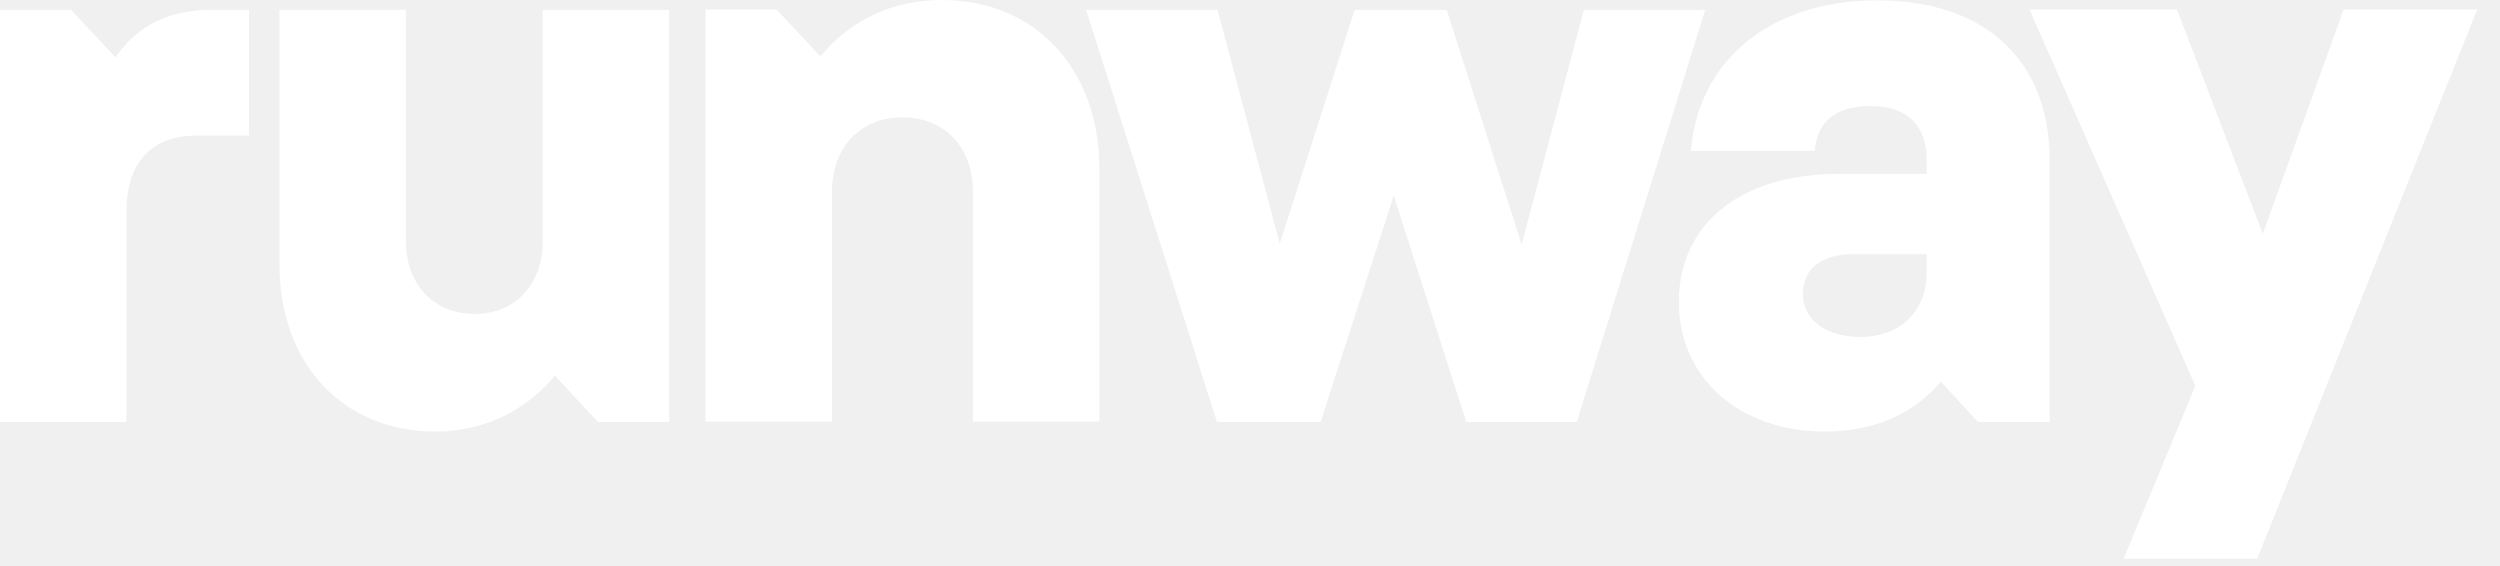
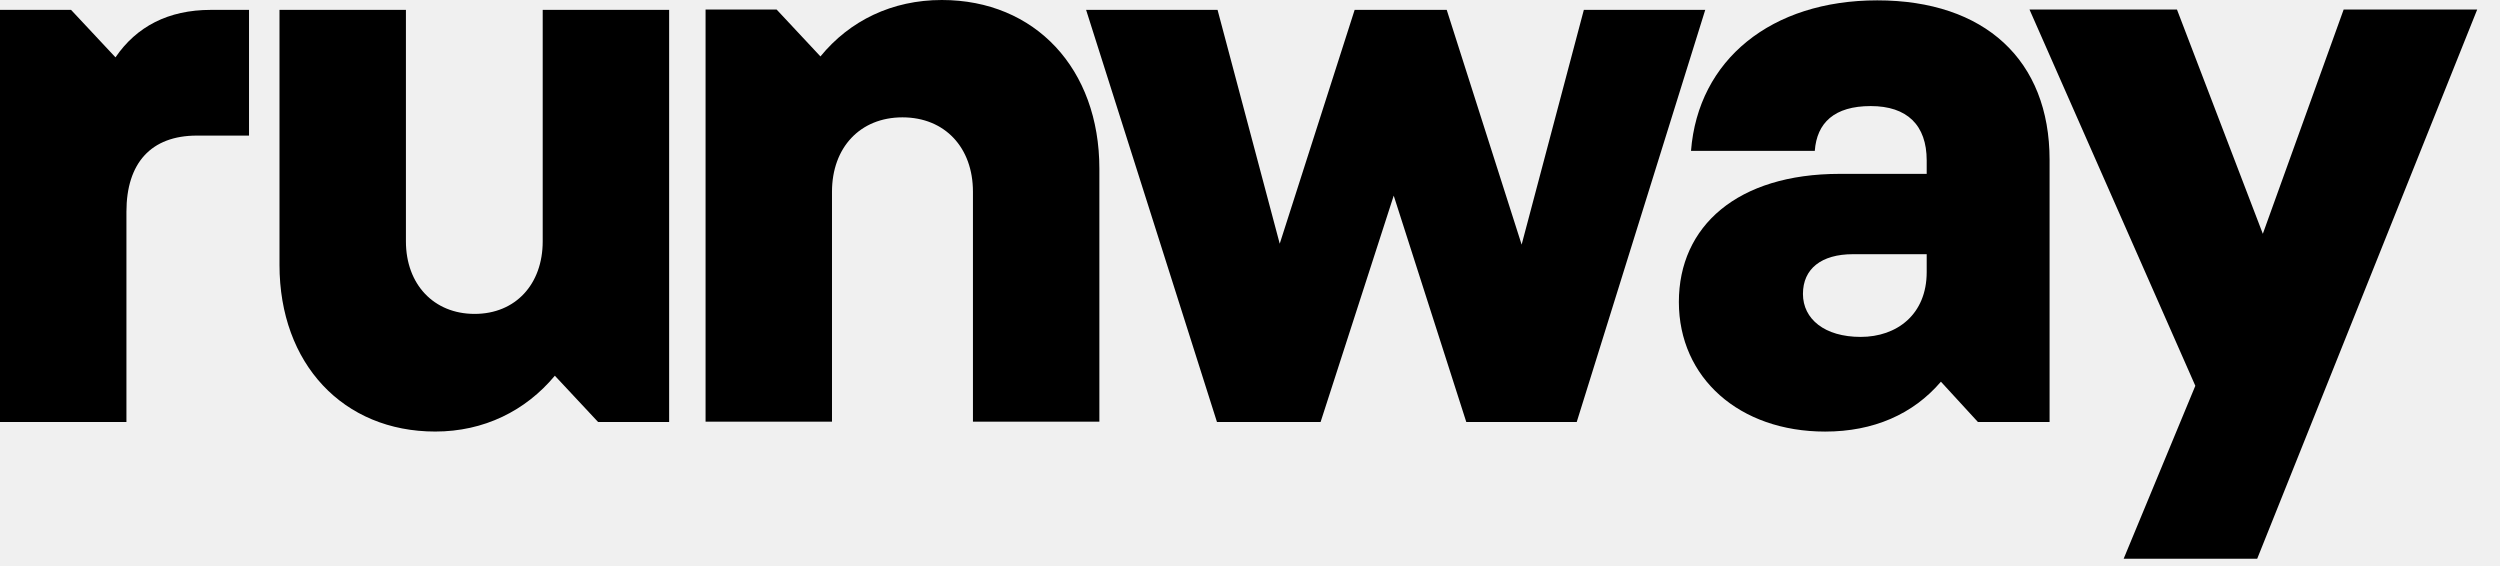
<svg xmlns="http://www.w3.org/2000/svg" viewBox="0 0 84 19" fill="none">
-   <path d="M6.616 4.556C5.074 4.556 4.248 5.48 4.248 7.115V14.179H0V0.332H2.388L3.88 1.927C4.586 0.894 5.651 0.332 7.084 0.332H8.367V4.556H6.616Z" fill="#fff" />
-   <path d="M9.391 0.332H13.639V8.109C13.639 9.553 14.574 10.547 15.947 10.547C17.32 10.547 18.235 9.553 18.235 8.109V0.332H22.483V14.179H20.096L18.643 12.624C17.658 13.808 16.255 14.5 14.624 14.5C11.53 14.5 9.391 12.223 9.391 8.901V0.332Z" fill="#fff" />
-   <path d="M36.939 14.168H32.691V6.442C32.691 4.957 31.746 3.943 30.323 3.943C28.9 3.943 27.955 4.957 27.955 6.442V14.168H23.707V0.321H26.095L27.567 1.896C28.552 0.692 29.975 0 31.646 0C34.78 0 36.939 2.308 36.939 5.669V14.158V14.168Z" fill="#fff" />
-   <path d="M36.473 0.332H40.91L42.999 8.189L45.516 0.332H48.61L51.127 8.219L53.217 0.332H57.296L52.978 14.179H49.267L46.829 6.573L44.372 14.179H40.89L36.493 0.332H36.473Z" fill="#fff" />
-   <path d="M63.076 0.012C66.687 0.012 68.866 2.019 68.866 5.37V14.18H66.459L65.215 12.825C64.28 13.919 62.947 14.501 61.325 14.501C58.44 14.501 56.41 12.695 56.41 10.146C56.41 7.598 58.38 5.842 61.812 5.842H64.737V5.39C64.737 4.206 64.081 3.564 62.857 3.564C61.633 3.564 61.046 4.126 60.977 5.069H56.818C57.057 2.009 59.514 0.012 63.076 0.012ZM64.737 9.143V8.541H62.26C61.196 8.541 60.579 9.032 60.579 9.875C60.579 10.718 61.305 11.32 62.519 11.32C63.733 11.32 64.737 10.568 64.737 9.143Z" fill="#fff" />
-   <path d="M75.842 18.773H71.355L73.763 12.963L68.191 0.32H73.146L76.031 7.856L78.747 0.32H83.234L75.842 18.773Z" fill="#fff" />
+   <path d="M6.616 4.556C5.074 4.556 4.248 5.48 4.248 7.115V14.179H0V0.332H2.388L3.88 1.927C4.586 0.894 5.651 0.332 7.084 0.332H8.367V4.556H6.616Z" fill="#000" />
+   <path d="M9.391 0.332H13.639V8.109C13.639 9.553 14.574 10.547 15.947 10.547C17.32 10.547 18.235 9.553 18.235 8.109V0.332H22.483V14.179H20.096L18.643 12.624C17.658 13.808 16.255 14.5 14.624 14.5C11.53 14.5 9.391 12.223 9.391 8.901V0.332Z" fill="#000" />
+   <path d="M36.939 14.168H32.691V6.442C32.691 4.957 31.746 3.943 30.323 3.943C28.9 3.943 27.955 4.957 27.955 6.442V14.168H23.707V0.321H26.095L27.567 1.896C28.552 0.692 29.975 0 31.646 0C34.78 0 36.939 2.308 36.939 5.669V14.158V14.168Z" fill="#000" />
+   <path d="M36.473 0.332H40.91L42.999 8.189L45.516 0.332H48.61L51.127 8.219L53.217 0.332H57.296L52.978 14.179H49.267L46.829 6.573L44.372 14.179H40.89L36.493 0.332H36.473Z" fill="#000" />
+   <path d="M63.076 0.012C66.687 0.012 68.866 2.019 68.866 5.37V14.18H66.459L65.215 12.825C64.28 13.919 62.947 14.501 61.325 14.501C58.44 14.501 56.41 12.695 56.41 10.146C56.41 7.598 58.38 5.842 61.812 5.842H64.737V5.39C64.737 4.206 64.081 3.564 62.857 3.564C61.633 3.564 61.046 4.126 60.977 5.069H56.818C57.057 2.009 59.514 0.012 63.076 0.012ZM64.737 9.143V8.541H62.26C61.196 8.541 60.579 9.032 60.579 9.875C60.579 10.718 61.305 11.32 62.519 11.32C63.733 11.32 64.737 10.568 64.737 9.143Z" fill="#000" />
+   <path d="M75.842 18.773H71.355L73.763 12.963L68.191 0.32H73.146L76.031 7.856L78.747 0.32H83.234L75.842 18.773Z" fill="#000" />
</svg>
